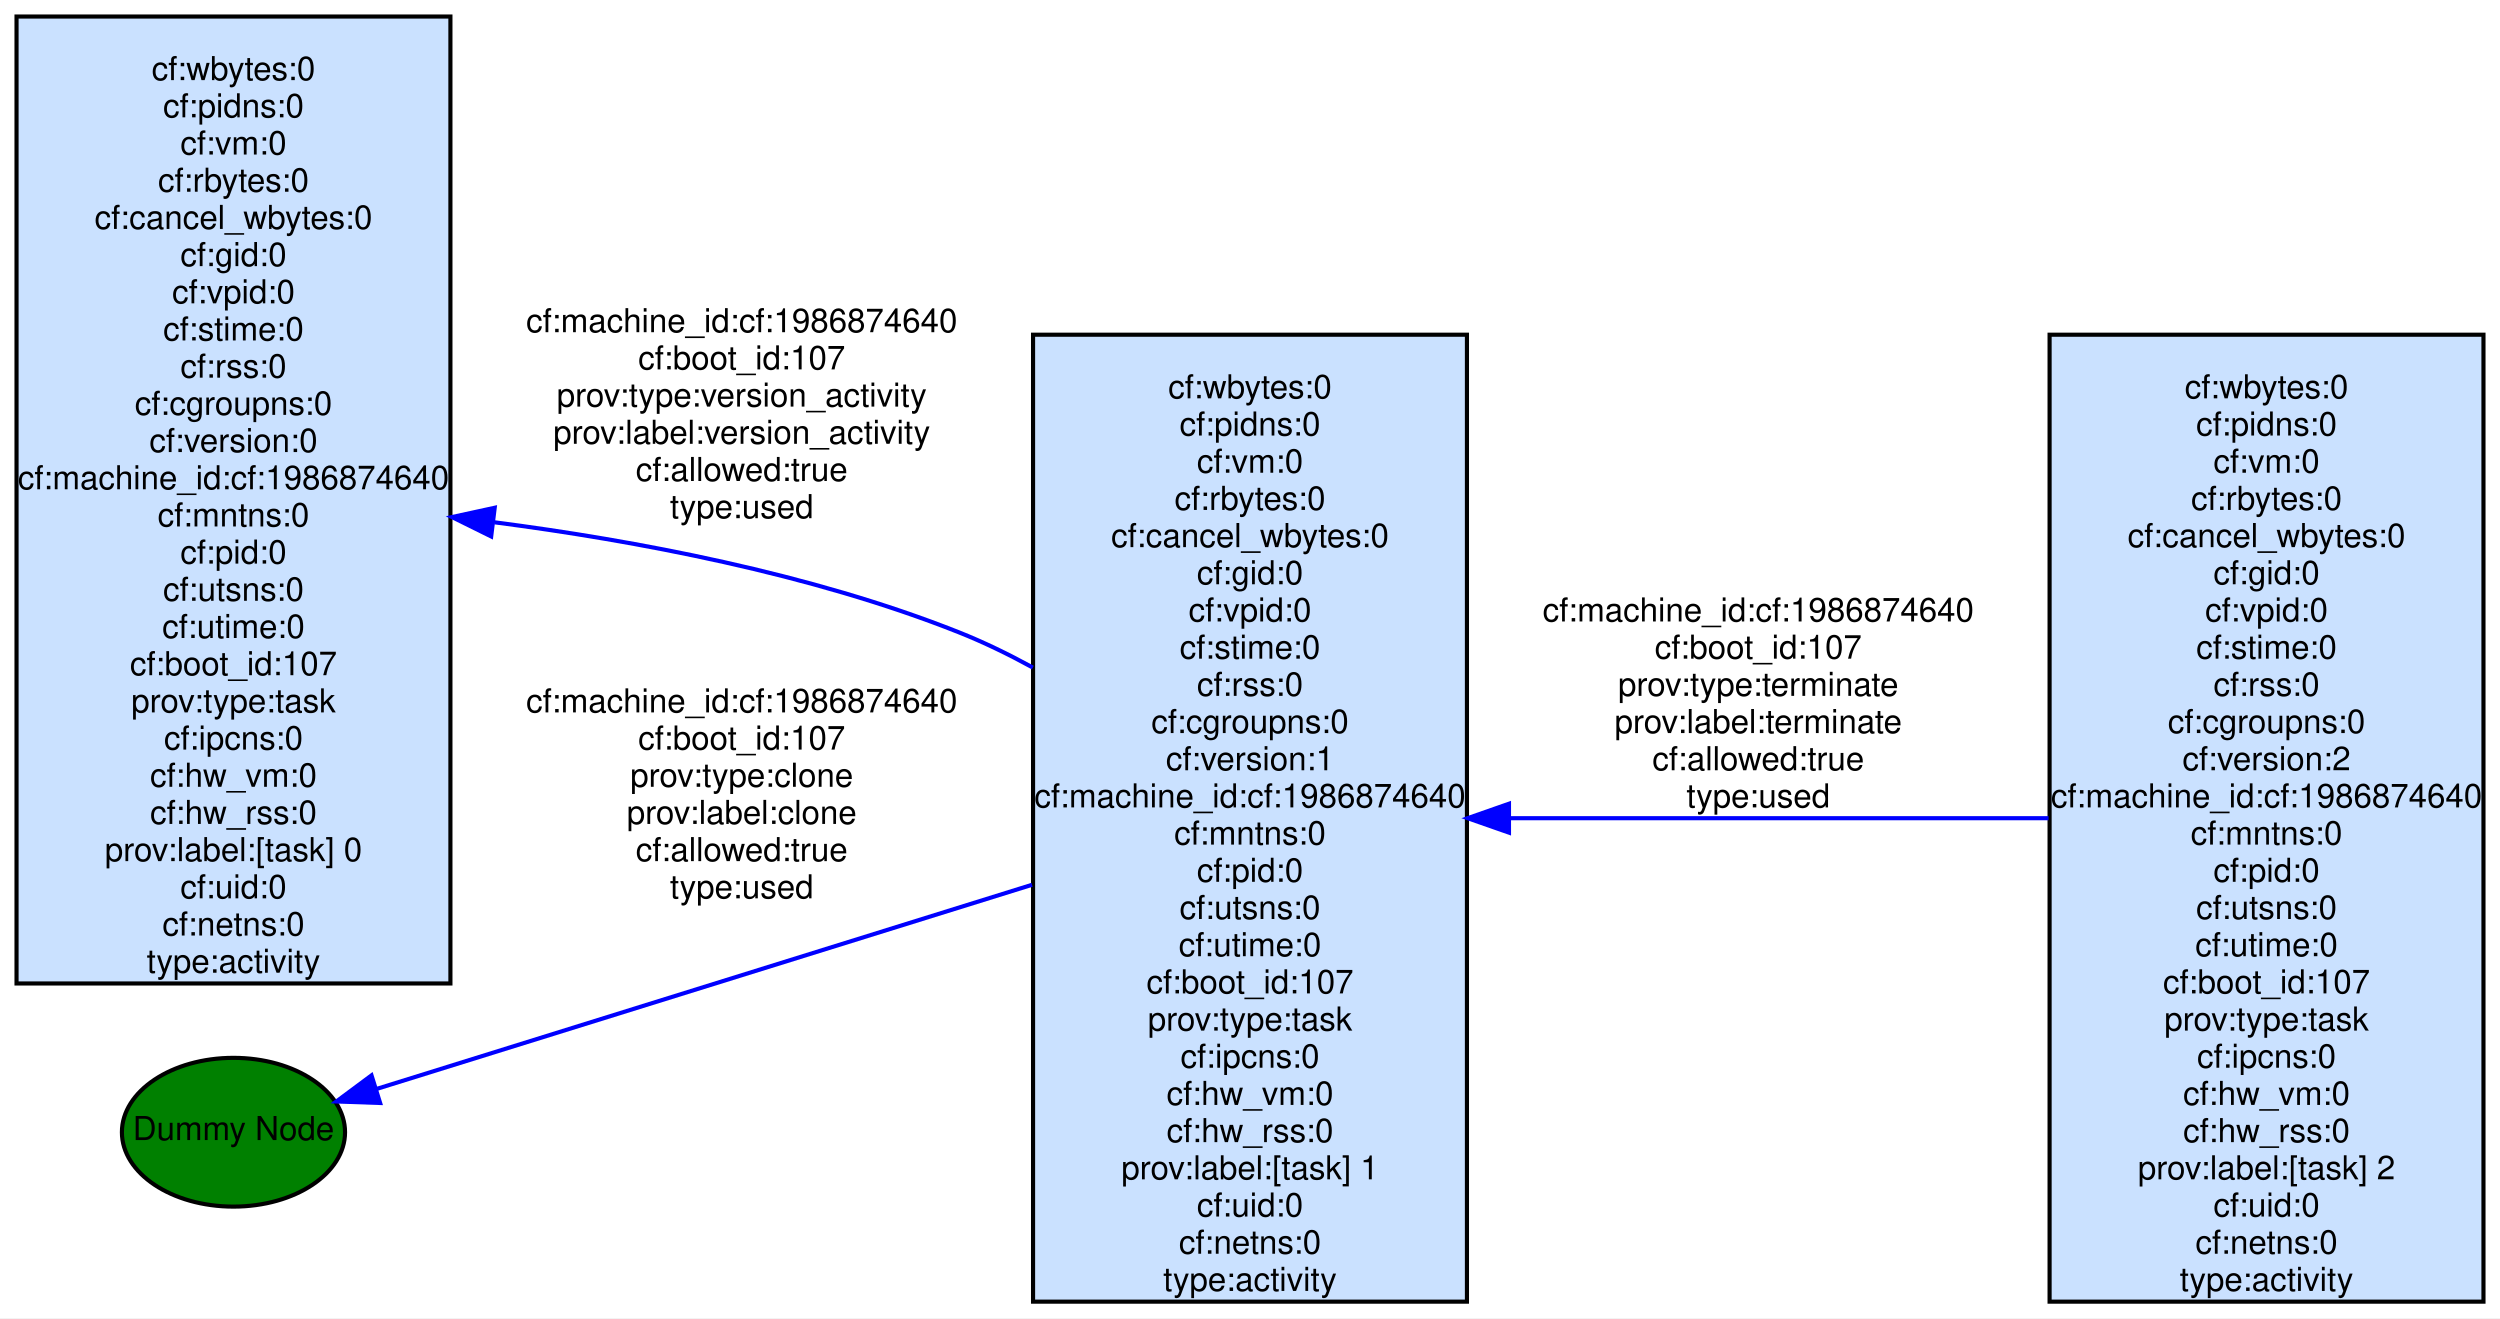
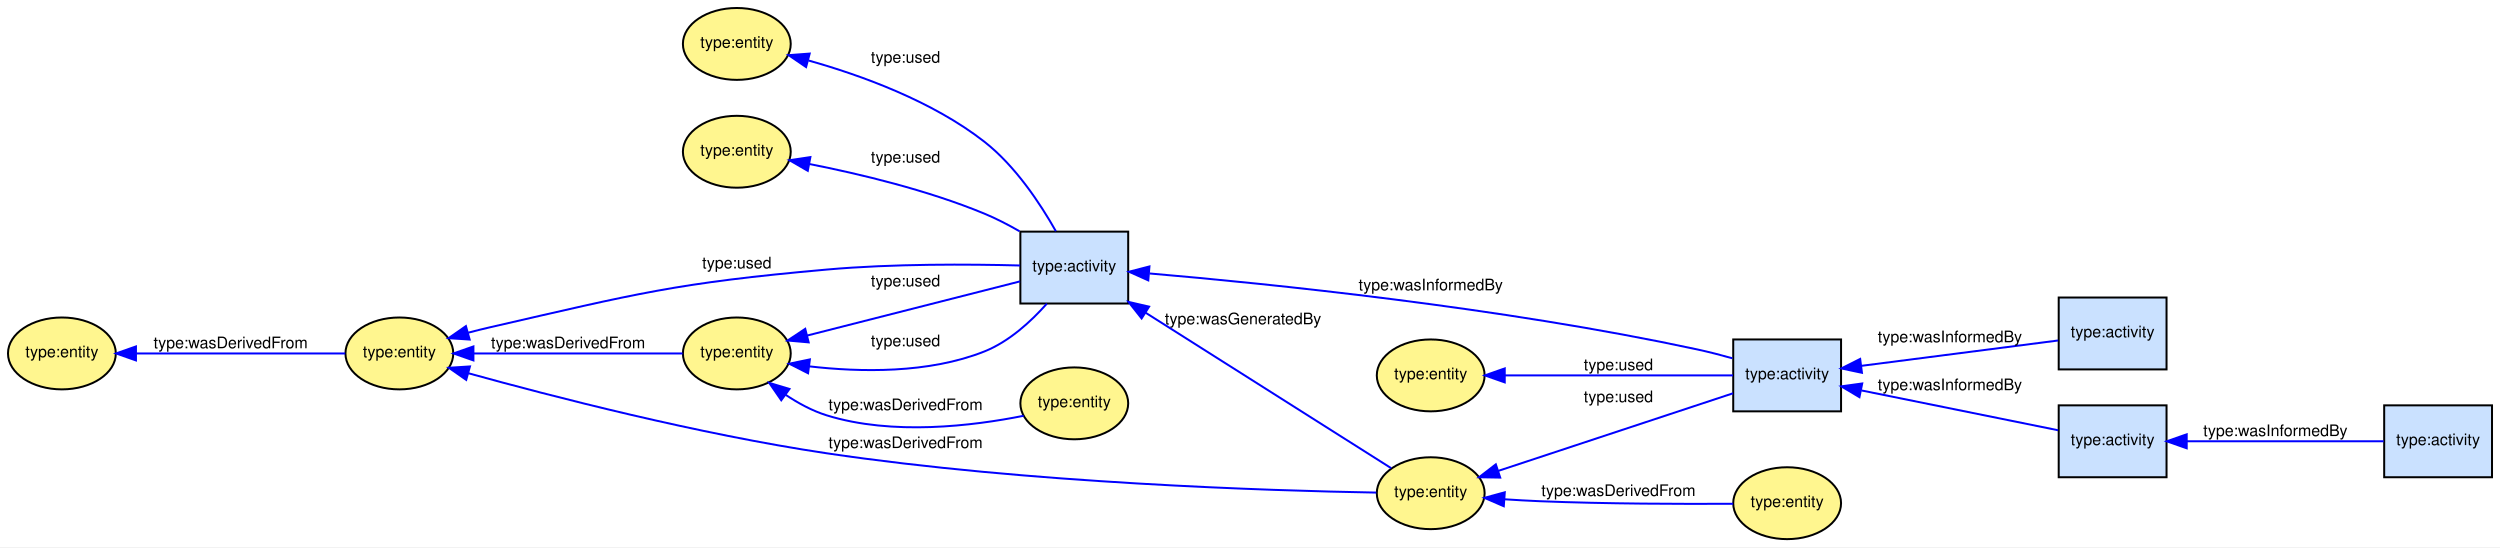
- <svg xmlns="http://www.w3.org/2000/svg" width="605pt" height="319pt" viewBox="0.00 0.00 605.00 319.00">
-   <g id="graph0" class="graph" transform="scale(1 1) rotate(0) translate(4 315)">
-     <polygon fill="white" stroke="none" points="-4,4 -4,-315 601,-315 601,4 -4,4" />
+ <svg xmlns="http://www.w3.org/2000/svg" width="1252pt" height="274pt" viewBox="0.00 0.00 1252.00 274.00">
+   <g id="graph0" class="graph" transform="scale(1 1) rotate(0) translate(4 270)">
+     <polygon fill="#ffffff" stroke="transparent" points="-4,4 -4,-270 1248,-270 1248,4 -4,4" />
    <g id="node1" class="node">
-       <polygon fill="#cae1ff" stroke="black" points="351,-234 246,-234 246,-0 351,-0 351,-234" />
-       <text text-anchor="middle" x="298.5" y="-218.6" font-family="Helvetica,sans-Serif" font-size="8.00">cf:wbytes:0</text>
-       <text text-anchor="middle" x="298.5" y="-209.6" font-family="Helvetica,sans-Serif" font-size="8.00">cf:pidns:0</text>
-       <text text-anchor="middle" x="298.5" y="-200.6" font-family="Helvetica,sans-Serif" font-size="8.00">cf:vm:0</text>
-       <text text-anchor="middle" x="298.5" y="-191.6" font-family="Helvetica,sans-Serif" font-size="8.00">cf:rbytes:0</text>
-       <text text-anchor="middle" x="298.5" y="-182.6" font-family="Helvetica,sans-Serif" font-size="8.00">cf:cancel_wbytes:0</text>
-       <text text-anchor="middle" x="298.5" y="-173.6" font-family="Helvetica,sans-Serif" font-size="8.00">cf:gid:0</text>
-       <text text-anchor="middle" x="298.5" y="-164.6" font-family="Helvetica,sans-Serif" font-size="8.00">cf:vpid:0</text>
-       <text text-anchor="middle" x="298.5" y="-155.6" font-family="Helvetica,sans-Serif" font-size="8.00">cf:stime:0</text>
-       <text text-anchor="middle" x="298.5" y="-146.6" font-family="Helvetica,sans-Serif" font-size="8.00">cf:rss:0</text>
-       <text text-anchor="middle" x="298.5" y="-137.6" font-family="Helvetica,sans-Serif" font-size="8.00">cf:cgroupns:0</text>
-       <text text-anchor="middle" x="298.5" y="-128.6" font-family="Helvetica,sans-Serif" font-size="8.00">cf:version:1</text>
-       <text text-anchor="middle" x="298.5" y="-119.6" font-family="Helvetica,sans-Serif" font-size="8.00">cf:machine_id:cf:1986874640</text>
-       <text text-anchor="middle" x="298.5" y="-110.6" font-family="Helvetica,sans-Serif" font-size="8.00">cf:mntns:0</text>
-       <text text-anchor="middle" x="298.5" y="-101.6" font-family="Helvetica,sans-Serif" font-size="8.00">cf:pid:0</text>
-       <text text-anchor="middle" x="298.5" y="-92.6" font-family="Helvetica,sans-Serif" font-size="8.00">cf:utsns:0</text>
-       <text text-anchor="middle" x="298.5" y="-83.6" font-family="Helvetica,sans-Serif" font-size="8.00">cf:utime:0</text>
-       <text text-anchor="middle" x="298.5" y="-74.6" font-family="Helvetica,sans-Serif" font-size="8.00">cf:boot_id:107</text>
-       <text text-anchor="middle" x="298.5" y="-65.6" font-family="Helvetica,sans-Serif" font-size="8.00">prov:type:task</text>
-       <text text-anchor="middle" x="298.5" y="-56.6" font-family="Helvetica,sans-Serif" font-size="8.00">cf:ipcns:0</text>
-       <text text-anchor="middle" x="298.5" y="-47.6" font-family="Helvetica,sans-Serif" font-size="8.00">cf:hw_vm:0</text>
-       <text text-anchor="middle" x="298.5" y="-38.6" font-family="Helvetica,sans-Serif" font-size="8.00">cf:hw_rss:0</text>
-       <text text-anchor="middle" x="298.5" y="-29.6" font-family="Helvetica,sans-Serif" font-size="8.00">prov:label:[task] 1</text>
-       <text text-anchor="middle" x="298.5" y="-20.6" font-family="Helvetica,sans-Serif" font-size="8.00">cf:uid:0</text>
-       <text text-anchor="middle" x="298.5" y="-11.6" font-family="Helvetica,sans-Serif" font-size="8.00">cf:netns:0</text>
-       <text text-anchor="middle" x="298.5" y="-2.6" font-family="Helvetica,sans-Serif" font-size="8.00">type:activity</text>
+       <polygon fill="#cae1ff" stroke="#000000" points="1244,-67 1190,-67 1190,-31 1244,-31 1244,-67" />
+       <text text-anchor="middle" x="1217" y="-47.1" font-family="Helvetica,sans-Serif" font-size="8.00" fill="#000000">type:activity</text>
+     </g>
+     <g id="node5" class="node">
+       <polygon fill="#cae1ff" stroke="#000000" points="1081,-67 1027,-67 1027,-31 1081,-31 1081,-67" />
+       <text text-anchor="middle" x="1054" y="-47.1" font-family="Helvetica,sans-Serif" font-size="8.00" fill="#000000">type:activity</text>
+     </g>
+     <g id="edge9" class="edge">
+       <path fill="none" stroke="#0000ff" d="M1189.717,-49C1162.721,-49 1121.199,-49 1091.191,-49" />
+       <polygon fill="#0000ff" stroke="#0000ff" points="1091.1,-45.5 1081.1,-49 1091.1,-52.5 1091.1,-45.5" />
+       <text text-anchor="middle" x="1135.5" y="-51.6" font-family="Helvetica,sans-Serif" font-size="8.00" fill="#000000">type:wasInformedBy</text>
+     </g>
+     <g id="node2" class="node">
+       <polygon fill="#cae1ff" stroke="#000000" points="1081,-121 1027,-121 1027,-85 1081,-85 1081,-121" />
+       <text text-anchor="middle" x="1054" y="-101.1" font-family="Helvetica,sans-Serif" font-size="8.00" fill="#000000">type:activity</text>
+     </g>
+     <g id="node4" class="node">
+       <polygon fill="#cae1ff" stroke="#000000" points="918,-100 864,-100 864,-64 918,-64 918,-100" />
+       <text text-anchor="middle" x="891" y="-80.1" font-family="Helvetica,sans-Serif" font-size="8.00" fill="#000000">type:activity</text>
+     </g>
+     <g id="edge10" class="edge">
+       <path fill="none" stroke="#0000ff" d="M1026.717,-99.485C999.721,-96.007 958.199,-90.657 928.191,-86.791" />
+       <polygon fill="#0000ff" stroke="#0000ff" points="928.465,-83.298 918.1,-85.491 927.571,-90.241 928.465,-83.298" />
+       <text text-anchor="middle" x="972.5" y="-98.6" font-family="Helvetica,sans-Serif" font-size="8.00" fill="#000000">type:wasInformedBy</text>
    </g>
    <g id="node3" class="node">
-       <polygon fill="#cae1ff" stroke="black" points="105,-311 0,-311 0,-77 105,-77 105,-311" />
-       <text text-anchor="middle" x="52.5" y="-295.6" font-family="Helvetica,sans-Serif" font-size="8.00">cf:wbytes:0</text>
-       <text text-anchor="middle" x="52.5" y="-286.6" font-family="Helvetica,sans-Serif" font-size="8.00">cf:pidns:0</text>
-       <text text-anchor="middle" x="52.5" y="-277.6" font-family="Helvetica,sans-Serif" font-size="8.00">cf:vm:0</text>
-       <text text-anchor="middle" x="52.5" y="-268.6" font-family="Helvetica,sans-Serif" font-size="8.00">cf:rbytes:0</text>
-       <text text-anchor="middle" x="52.5" y="-259.6" font-family="Helvetica,sans-Serif" font-size="8.00">cf:cancel_wbytes:0</text>
-       <text text-anchor="middle" x="52.5" y="-250.6" font-family="Helvetica,sans-Serif" font-size="8.00">cf:gid:0</text>
-       <text text-anchor="middle" x="52.5" y="-241.6" font-family="Helvetica,sans-Serif" font-size="8.00">cf:vpid:0</text>
-       <text text-anchor="middle" x="52.5" y="-232.6" font-family="Helvetica,sans-Serif" font-size="8.00">cf:stime:0</text>
-       <text text-anchor="middle" x="52.5" y="-223.6" font-family="Helvetica,sans-Serif" font-size="8.00">cf:rss:0</text>
-       <text text-anchor="middle" x="52.5" y="-214.6" font-family="Helvetica,sans-Serif" font-size="8.00">cf:cgroupns:0</text>
-       <text text-anchor="middle" x="52.5" y="-205.6" font-family="Helvetica,sans-Serif" font-size="8.00">cf:version:0</text>
-       <text text-anchor="middle" x="52.5" y="-196.6" font-family="Helvetica,sans-Serif" font-size="8.00">cf:machine_id:cf:1986874640</text>
-       <text text-anchor="middle" x="52.5" y="-187.6" font-family="Helvetica,sans-Serif" font-size="8.00">cf:mntns:0</text>
-       <text text-anchor="middle" x="52.5" y="-178.6" font-family="Helvetica,sans-Serif" font-size="8.00">cf:pid:0</text>
-       <text text-anchor="middle" x="52.5" y="-169.6" font-family="Helvetica,sans-Serif" font-size="8.00">cf:utsns:0</text>
-       <text text-anchor="middle" x="52.5" y="-160.6" font-family="Helvetica,sans-Serif" font-size="8.00">cf:utime:0</text>
-       <text text-anchor="middle" x="52.5" y="-151.6" font-family="Helvetica,sans-Serif" font-size="8.00">cf:boot_id:107</text>
-       <text text-anchor="middle" x="52.5" y="-142.6" font-family="Helvetica,sans-Serif" font-size="8.00">prov:type:task</text>
-       <text text-anchor="middle" x="52.5" y="-133.6" font-family="Helvetica,sans-Serif" font-size="8.00">cf:ipcns:0</text>
-       <text text-anchor="middle" x="52.5" y="-124.6" font-family="Helvetica,sans-Serif" font-size="8.00">cf:hw_vm:0</text>
-       <text text-anchor="middle" x="52.5" y="-115.6" font-family="Helvetica,sans-Serif" font-size="8.00">cf:hw_rss:0</text>
-       <text text-anchor="middle" x="52.5" y="-106.6" font-family="Helvetica,sans-Serif" font-size="8.00">prov:label:[task] 0</text>
-       <text text-anchor="middle" x="52.5" y="-97.6" font-family="Helvetica,sans-Serif" font-size="8.00">cf:uid:0</text>
-       <text text-anchor="middle" x="52.5" y="-88.6" font-family="Helvetica,sans-Serif" font-size="8.00">cf:netns:0</text>
-       <text text-anchor="middle" x="52.5" y="-79.6" font-family="Helvetica,sans-Serif" font-size="8.00">type:activity</text>
+       <polygon fill="#cae1ff" stroke="#000000" points="561,-154 507,-154 507,-118 561,-118 561,-154" />
+       <text text-anchor="middle" x="534" y="-134.1" font-family="Helvetica,sans-Serif" font-size="8.00" fill="#000000">type:activity</text>
+     </g>
+     <g id="node6" class="node">
+       <ellipse fill="#fff68f" stroke="#000000" cx="196" cy="-93" rx="27" ry="18" />
+       <text text-anchor="middle" x="196" y="-91.1" font-family="Helvetica,sans-Serif" font-size="8.00" fill="#000000">type:entity</text>
+     </g>
+     <g id="edge1" class="edge">
+       <path fill="none" stroke="#0000ff" d="M506.847,-137.041C481.684,-137.707 443.237,-137.966 410,-135 334.093,-128.226 315.278,-123.046 241,-106 237.567,-105.212 234.008,-104.319 230.463,-103.378" />
+       <polygon fill="#0000ff" stroke="#0000ff" points="231.2,-99.951 220.628,-100.65 229.329,-106.696 231.2,-99.951" />
+       <text text-anchor="middle" x="365" y="-135.6" font-family="Helvetica,sans-Serif" font-size="8.00" fill="#000000">type:used</text>
+     </g>
+     <g id="node7" class="node">
+       <ellipse fill="#fff68f" stroke="#000000" cx="365" cy="-93" rx="27" ry="18" />
+       <text text-anchor="middle" x="365" y="-91.1" font-family="Helvetica,sans-Serif" font-size="8.00" fill="#000000">type:entity</text>
+     </g>
+     <g id="edge4" class="edge">
+       <path fill="none" stroke="#0000ff" d="M520.263,-117.931C512.251,-108.916 501.309,-98.909 489,-94 461.055,-82.855 426.669,-83.58 401.201,-86.536" />
+       <polygon fill="#0000ff" stroke="#0000ff" points="400.675,-83.075 391.223,-87.86 401.596,-90.014 400.675,-83.075" />
+       <text text-anchor="middle" x="449.5" y="-96.6" font-family="Helvetica,sans-Serif" font-size="8.00" fill="#000000">type:used</text>
+     </g>
+     <g id="edge5" class="edge">
+       <path fill="none" stroke="#0000ff" d="M506.847,-129.091C477.885,-121.722 431.903,-110.023 400.184,-101.952" />
+       <polygon fill="#0000ff" stroke="#0000ff" points="400.981,-98.543 390.427,-99.469 399.255,-105.327 400.981,-98.543" />
+       <text text-anchor="middle" x="449.5" y="-126.6" font-family="Helvetica,sans-Serif" font-size="8.00" fill="#000000">type:used</text>
+     </g>
+     <g id="node13" class="node">
+       <ellipse fill="#fff68f" stroke="#000000" cx="365" cy="-248" rx="27" ry="18" />
+       <text text-anchor="middle" x="365" y="-246.1" font-family="Helvetica,sans-Serif" font-size="8.00" fill="#000000">type:entity</text>
+     </g>
+     <g id="edge2" class="edge">
+       <path fill="none" stroke="#0000ff" d="M524.779,-154.205C516.924,-168.123 504.461,-186.915 489,-199 462.917,-219.387 427.277,-232.288 400.899,-239.704" />
+       <polygon fill="#0000ff" stroke="#0000ff" points="399.683,-236.407 390.928,-242.373 401.493,-243.169 399.683,-236.407" />
+       <text text-anchor="middle" x="449.5" y="-238.6" font-family="Helvetica,sans-Serif" font-size="8.00" fill="#000000">type:used</text>
+     </g>
+     <g id="node14" class="node">
+       <ellipse fill="#fff68f" stroke="#000000" cx="365" cy="-194" rx="27" ry="18" />
+       <text text-anchor="middle" x="365" y="-192.1" font-family="Helvetica,sans-Serif" font-size="8.00" fill="#000000">type:entity</text>
    </g>
    <g id="edge3" class="edge">
-       <path fill="none" stroke="blue" d="M245.94,-153.452C240.058,-156.674 234.012,-159.613 228,-162 192.199,-176.216 149.732,-184.179 115.656,-188.606" />
-       <polygon fill="blue" stroke="blue" points="114.866,-185.177 105.367,-189.869 115.719,-192.124 114.866,-185.177" />
-       <text text-anchor="middle" x="175.5" y="-234.6" font-family="Helvetica,sans-Serif" font-size="8.00">cf:machine_id:cf:1986874640</text>
-       <text text-anchor="middle" x="175.5" y="-225.6" font-family="Helvetica,sans-Serif" font-size="8.00">cf:boot_id:107</text>
-       <text text-anchor="middle" x="175.5" y="-216.6" font-family="Helvetica,sans-Serif" font-size="8.00">prov:type:version_activity</text>
-       <text text-anchor="middle" x="175.5" y="-207.6" font-family="Helvetica,sans-Serif" font-size="8.00">prov:label:version_activity</text>
-       <text text-anchor="middle" x="175.5" y="-198.6" font-family="Helvetica,sans-Serif" font-size="8.00">cf:allowed:true</text>
-       <text text-anchor="middle" x="175.5" y="-189.6" font-family="Helvetica,sans-Serif" font-size="8.00">type:used</text>
+       <path fill="none" stroke="#0000ff" d="M506.585,-154.183C500.927,-157.435 494.892,-160.559 489,-163 460.531,-174.792 426.46,-182.913 401.243,-187.875" />
+       <polygon fill="#0000ff" stroke="#0000ff" points="400.535,-184.447 391.362,-189.748 401.838,-191.325 400.535,-184.447" />
+       <text text-anchor="middle" x="449.5" y="-188.6" font-family="Helvetica,sans-Serif" font-size="8.00" fill="#000000">type:used</text>
    </g>
-     <g id="node4" class="node">
-       <ellipse fill="green" stroke="black" cx="52.5" cy="-41" rx="27" ry="18" />
-       <text text-anchor="middle" x="52.5" y="-39.1" font-family="Helvetica,sans-Serif" font-size="8.00">Dummy Node</text>
+     <g id="edge11" class="edge">
+       <path fill="none" stroke="#0000ff" d="M863.547,-90.582C857.787,-92.198 851.724,-93.766 846,-95 748.212,-116.077 630.696,-127.978 571.7,-133.047" />
+       <polygon fill="#0000ff" stroke="#0000ff" points="571.054,-129.589 561.383,-133.915 571.641,-136.564 571.054,-129.589" />
+       <text text-anchor="middle" x="712.5" y="-124.6" font-family="Helvetica,sans-Serif" font-size="8.00" fill="#000000">type:wasInformedBy</text>
    </g>
-     <g id="edge2" class="edge">
-       <path fill="none" stroke="blue" d="M245.754,-100.882C197.909,-85.98 128.197,-64.266 87.181,-51.491" />
-       <polygon fill="blue" stroke="blue" points="87.991,-48.077 77.403,-48.445 85.909,-54.761 87.991,-48.077" />
-       <text text-anchor="middle" x="175.5" y="-142.6" font-family="Helvetica,sans-Serif" font-size="8.00">cf:machine_id:cf:1986874640</text>
-       <text text-anchor="middle" x="175.5" y="-133.6" font-family="Helvetica,sans-Serif" font-size="8.00">cf:boot_id:107</text>
-       <text text-anchor="middle" x="175.5" y="-124.6" font-family="Helvetica,sans-Serif" font-size="8.00">prov:type:clone</text>
-       <text text-anchor="middle" x="175.5" y="-115.6" font-family="Helvetica,sans-Serif" font-size="8.00">prov:label:clone</text>
-       <text text-anchor="middle" x="175.5" y="-106.6" font-family="Helvetica,sans-Serif" font-size="8.00">cf:allowed:true</text>
-       <text text-anchor="middle" x="175.5" y="-97.6" font-family="Helvetica,sans-Serif" font-size="8.00">type:used</text>
+     <g id="node9" class="node">
+       <ellipse fill="#fff68f" stroke="#000000" cx="712.5" cy="-23" rx="27" ry="18" />
+       <text text-anchor="middle" x="712.5" y="-21.1" font-family="Helvetica,sans-Serif" font-size="8.00" fill="#000000">type:entity</text>
    </g>
-     <g id="node2" class="node">
-       <polygon fill="#cae1ff" stroke="black" points="597,-234 492,-234 492,-0 597,-0 597,-234" />
-       <text text-anchor="middle" x="544.5" y="-218.6" font-family="Helvetica,sans-Serif" font-size="8.00">cf:wbytes:0</text>
-       <text text-anchor="middle" x="544.5" y="-209.6" font-family="Helvetica,sans-Serif" font-size="8.00">cf:pidns:0</text>
-       <text text-anchor="middle" x="544.5" y="-200.6" font-family="Helvetica,sans-Serif" font-size="8.00">cf:vm:0</text>
-       <text text-anchor="middle" x="544.5" y="-191.6" font-family="Helvetica,sans-Serif" font-size="8.00">cf:rbytes:0</text>
-       <text text-anchor="middle" x="544.5" y="-182.6" font-family="Helvetica,sans-Serif" font-size="8.00">cf:cancel_wbytes:0</text>
-       <text text-anchor="middle" x="544.5" y="-173.6" font-family="Helvetica,sans-Serif" font-size="8.00">cf:gid:0</text>
-       <text text-anchor="middle" x="544.5" y="-164.6" font-family="Helvetica,sans-Serif" font-size="8.00">cf:vpid:0</text>
-       <text text-anchor="middle" x="544.5" y="-155.6" font-family="Helvetica,sans-Serif" font-size="8.00">cf:stime:0</text>
-       <text text-anchor="middle" x="544.5" y="-146.6" font-family="Helvetica,sans-Serif" font-size="8.00">cf:rss:0</text>
-       <text text-anchor="middle" x="544.5" y="-137.6" font-family="Helvetica,sans-Serif" font-size="8.00">cf:cgroupns:0</text>
-       <text text-anchor="middle" x="544.5" y="-128.6" font-family="Helvetica,sans-Serif" font-size="8.00">cf:version:2</text>
-       <text text-anchor="middle" x="544.5" y="-119.6" font-family="Helvetica,sans-Serif" font-size="8.00">cf:machine_id:cf:1986874640</text>
-       <text text-anchor="middle" x="544.5" y="-110.6" font-family="Helvetica,sans-Serif" font-size="8.00">cf:mntns:0</text>
-       <text text-anchor="middle" x="544.5" y="-101.6" font-family="Helvetica,sans-Serif" font-size="8.00">cf:pid:0</text>
-       <text text-anchor="middle" x="544.5" y="-92.6" font-family="Helvetica,sans-Serif" font-size="8.00">cf:utsns:0</text>
-       <text text-anchor="middle" x="544.5" y="-83.6" font-family="Helvetica,sans-Serif" font-size="8.00">cf:utime:0</text>
-       <text text-anchor="middle" x="544.5" y="-74.6" font-family="Helvetica,sans-Serif" font-size="8.00">cf:boot_id:107</text>
-       <text text-anchor="middle" x="544.5" y="-65.6" font-family="Helvetica,sans-Serif" font-size="8.00">prov:type:task</text>
-       <text text-anchor="middle" x="544.5" y="-56.6" font-family="Helvetica,sans-Serif" font-size="8.00">cf:ipcns:0</text>
-       <text text-anchor="middle" x="544.5" y="-47.6" font-family="Helvetica,sans-Serif" font-size="8.00">cf:hw_vm:0</text>
-       <text text-anchor="middle" x="544.5" y="-38.6" font-family="Helvetica,sans-Serif" font-size="8.00">cf:hw_rss:0</text>
-       <text text-anchor="middle" x="544.5" y="-29.6" font-family="Helvetica,sans-Serif" font-size="8.00">prov:label:[task] 2</text>
-       <text text-anchor="middle" x="544.5" y="-20.6" font-family="Helvetica,sans-Serif" font-size="8.00">cf:uid:0</text>
-       <text text-anchor="middle" x="544.5" y="-11.6" font-family="Helvetica,sans-Serif" font-size="8.00">cf:netns:0</text>
-       <text text-anchor="middle" x="544.5" y="-2.6" font-family="Helvetica,sans-Serif" font-size="8.00">type:activity</text>
+     <g id="edge6" class="edge">
+       <path fill="none" stroke="#0000ff" d="M863.89,-73.039C832.378,-62.623 780.348,-45.426 746.246,-34.154" />
+       <polygon fill="#0000ff" stroke="#0000ff" points="747.301,-30.817 736.708,-31.002 745.105,-37.463 747.301,-30.817" />
+       <text text-anchor="middle" x="806.5" y="-68.6" font-family="Helvetica,sans-Serif" font-size="8.00" fill="#000000">type:used</text>
    </g>
-     <g id="edge1" class="edge">
-       <path fill="none" stroke="blue" d="M491.754,-117C453.662,-117 401.709,-117 361.413,-117" />
-       <polygon fill="blue" stroke="blue" points="361.172,-113.5 351.172,-117 361.171,-120.5 361.172,-113.5" />
-       <text text-anchor="middle" x="421.5" y="-164.6" font-family="Helvetica,sans-Serif" font-size="8.00">cf:machine_id:cf:1986874640</text>
-       <text text-anchor="middle" x="421.5" y="-155.6" font-family="Helvetica,sans-Serif" font-size="8.00">cf:boot_id:107</text>
-       <text text-anchor="middle" x="421.5" y="-146.6" font-family="Helvetica,sans-Serif" font-size="8.00">prov:type:terminate</text>
-       <text text-anchor="middle" x="421.5" y="-137.6" font-family="Helvetica,sans-Serif" font-size="8.00">prov:label:terminate</text>
-       <text text-anchor="middle" x="421.5" y="-128.6" font-family="Helvetica,sans-Serif" font-size="8.00">cf:allowed:true</text>
-       <text text-anchor="middle" x="421.5" y="-119.6" font-family="Helvetica,sans-Serif" font-size="8.00">type:used</text>
+     <g id="node11" class="node">
+       <ellipse fill="#fff68f" stroke="#000000" cx="712.5" cy="-82" rx="27" ry="18" />
+       <text text-anchor="middle" x="712.5" y="-80.1" font-family="Helvetica,sans-Serif" font-size="8.00" fill="#000000">type:entity</text>
+     </g>
+     <g id="edge7" class="edge">
+       <path fill="none" stroke="#0000ff" d="M863.89,-82C833.397,-82 783.692,-82 749.61,-82" />
+       <polygon fill="#0000ff" stroke="#0000ff" points="749.572,-78.5 739.572,-82 749.572,-85.5 749.572,-78.5" />
+       <text text-anchor="middle" x="806.5" y="-84.6" font-family="Helvetica,sans-Serif" font-size="8.00" fill="#000000">type:used</text>
+     </g>
+     <g id="edge12" class="edge">
+       <path fill="none" stroke="#0000ff" d="M1026.717,-54.523C999.721,-59.989 958.199,-68.395 928.191,-74.471" />
+       <polygon fill="#0000ff" stroke="#0000ff" points="927.207,-71.099 918.1,-76.513 928.596,-77.96 927.207,-71.099" />
+       <text text-anchor="middle" x="972.5" y="-74.6" font-family="Helvetica,sans-Serif" font-size="8.00" fill="#000000">type:wasInformedBy</text>
+     </g>
+     <g id="node12" class="node">
+       <ellipse fill="#fff68f" stroke="#000000" cx="27" cy="-93" rx="27" ry="18" />
+       <text text-anchor="middle" x="27" y="-91.1" font-family="Helvetica,sans-Serif" font-size="8.00" fill="#000000">type:entity</text>
+     </g>
+     <g id="edge13" class="edge">
+       <path fill="none" stroke="#0000ff" d="M168.847,-93C140.513,-93 95.891,-93 64.269,-93" />
+       <polygon fill="#0000ff" stroke="#0000ff" points="64.085,-89.5 54.085,-93 64.085,-96.5 64.085,-89.5" />
+       <text text-anchor="middle" x="111.5" y="-95.6" font-family="Helvetica,sans-Serif" font-size="8.00" fill="#000000">type:wasDerivedFrom</text>
+     </g>
+     <g id="edge14" class="edge">
+       <path fill="none" stroke="#0000ff" d="M337.847,-93C309.513,-93 264.89,-93 233.269,-93" />
+       <polygon fill="#0000ff" stroke="#0000ff" points="233.085,-89.5 223.085,-93 233.085,-96.5 233.085,-89.5" />
+       <text text-anchor="middle" x="280.5" y="-95.6" font-family="Helvetica,sans-Serif" font-size="8.00" fill="#000000">type:wasDerivedFrom</text>
+     </g>
+     <g id="node8" class="node">
+       <ellipse fill="#fff68f" stroke="#000000" cx="534" cy="-68" rx="27" ry="18" />
+       <text text-anchor="middle" x="534" y="-66.1" font-family="Helvetica,sans-Serif" font-size="8.00" fill="#000000">type:entity</text>
+     </g>
+     <g id="edge15" class="edge">
+       <path fill="none" stroke="#0000ff" d="M508.657,-61.78C483.134,-56.661 442.928,-51.756 410,-62 402.776,-64.248 395.685,-68.103 389.347,-72.347" />
+       <polygon fill="#0000ff" stroke="#0000ff" points="387.25,-69.544 381.227,-78.26 391.371,-75.203 387.25,-69.544" />
+       <text text-anchor="middle" x="449.5" y="-64.6" font-family="Helvetica,sans-Serif" font-size="8.00" fill="#000000">type:wasDerivedFrom</text>
+     </g>
+     <g id="edge8" class="edge">
+       <path fill="none" stroke="#0000ff" d="M692.715,-35.525C663.051,-54.304 606.594,-90.044 569.632,-113.443" />
+       <polygon fill="#0000ff" stroke="#0000ff" points="567.719,-110.511 561.142,-118.818 571.463,-116.426 567.719,-110.511" />
+       <text text-anchor="middle" x="618.5" y="-107.6" font-family="Helvetica,sans-Serif" font-size="8.00" fill="#000000">type:wasGeneratedBy</text>
+     </g>
+     <g id="edge16" class="edge">
+       <path fill="none" stroke="#0000ff" d="M685.225,-23.313C632.011,-24.252 510.733,-28.005 410,-43 345.852,-52.549 272.541,-71.462 230.518,-83.093" />
+       <polygon fill="#0000ff" stroke="#0000ff" points="229.473,-79.751 220.784,-85.812 231.357,-86.493 229.473,-79.751" />
+       <text text-anchor="middle" x="449.5" y="-45.6" font-family="Helvetica,sans-Serif" font-size="8.00" fill="#000000">type:wasDerivedFrom</text>
+     </g>
+     <g id="node10" class="node">
+       <ellipse fill="#fff68f" stroke="#000000" cx="891" cy="-18" rx="27" ry="18" />
+       <text text-anchor="middle" x="891" y="-16.1" font-family="Helvetica,sans-Serif" font-size="8.00" fill="#000000">type:entity</text>
+     </g>
+     <g id="edge17" class="edge">
+       <path fill="none" stroke="#0000ff" d="M863.896,-17.711C838.766,-17.563 800.342,-17.643 767,-19 761.372,-19.229 755.422,-19.567 749.604,-19.951" />
+       <polygon fill="#0000ff" stroke="#0000ff" points="749.096,-16.478 739.369,-20.678 749.592,-23.461 749.096,-16.478" />
+       <text text-anchor="middle" x="806.5" y="-21.6" font-family="Helvetica,sans-Serif" font-size="8.00" fill="#000000">type:wasDerivedFrom</text>
    </g>
  </g>
</svg>
